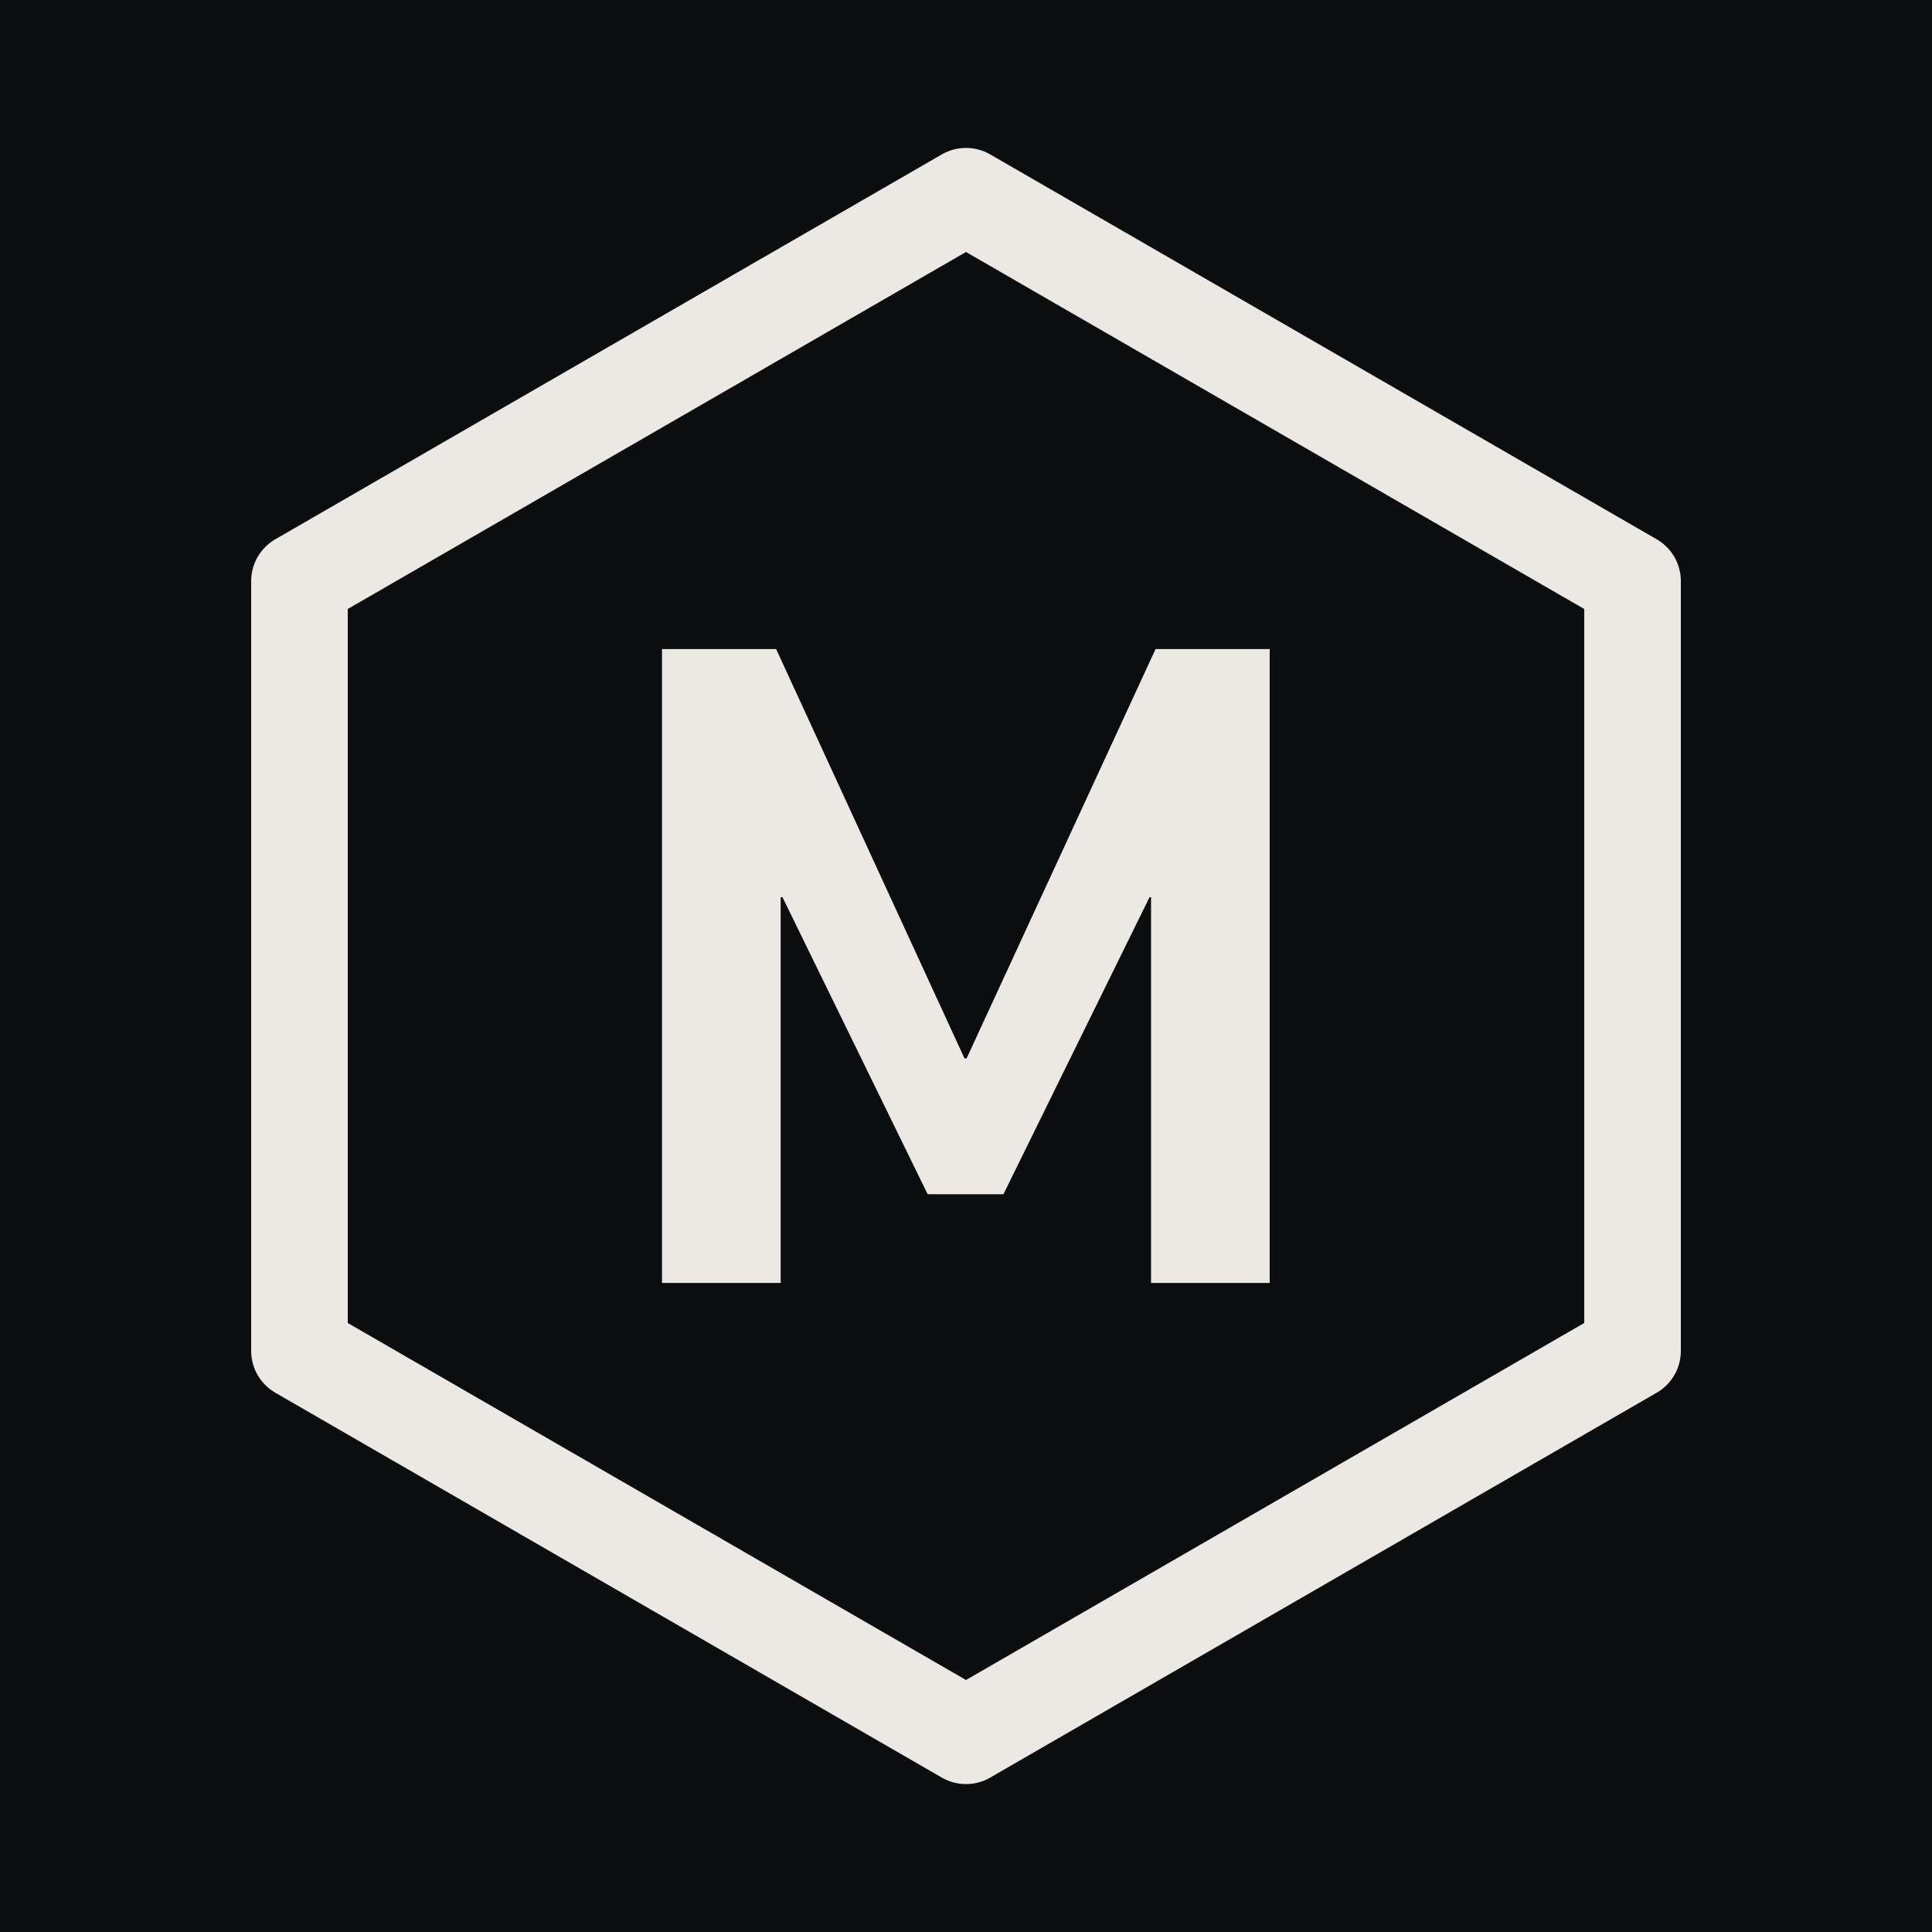
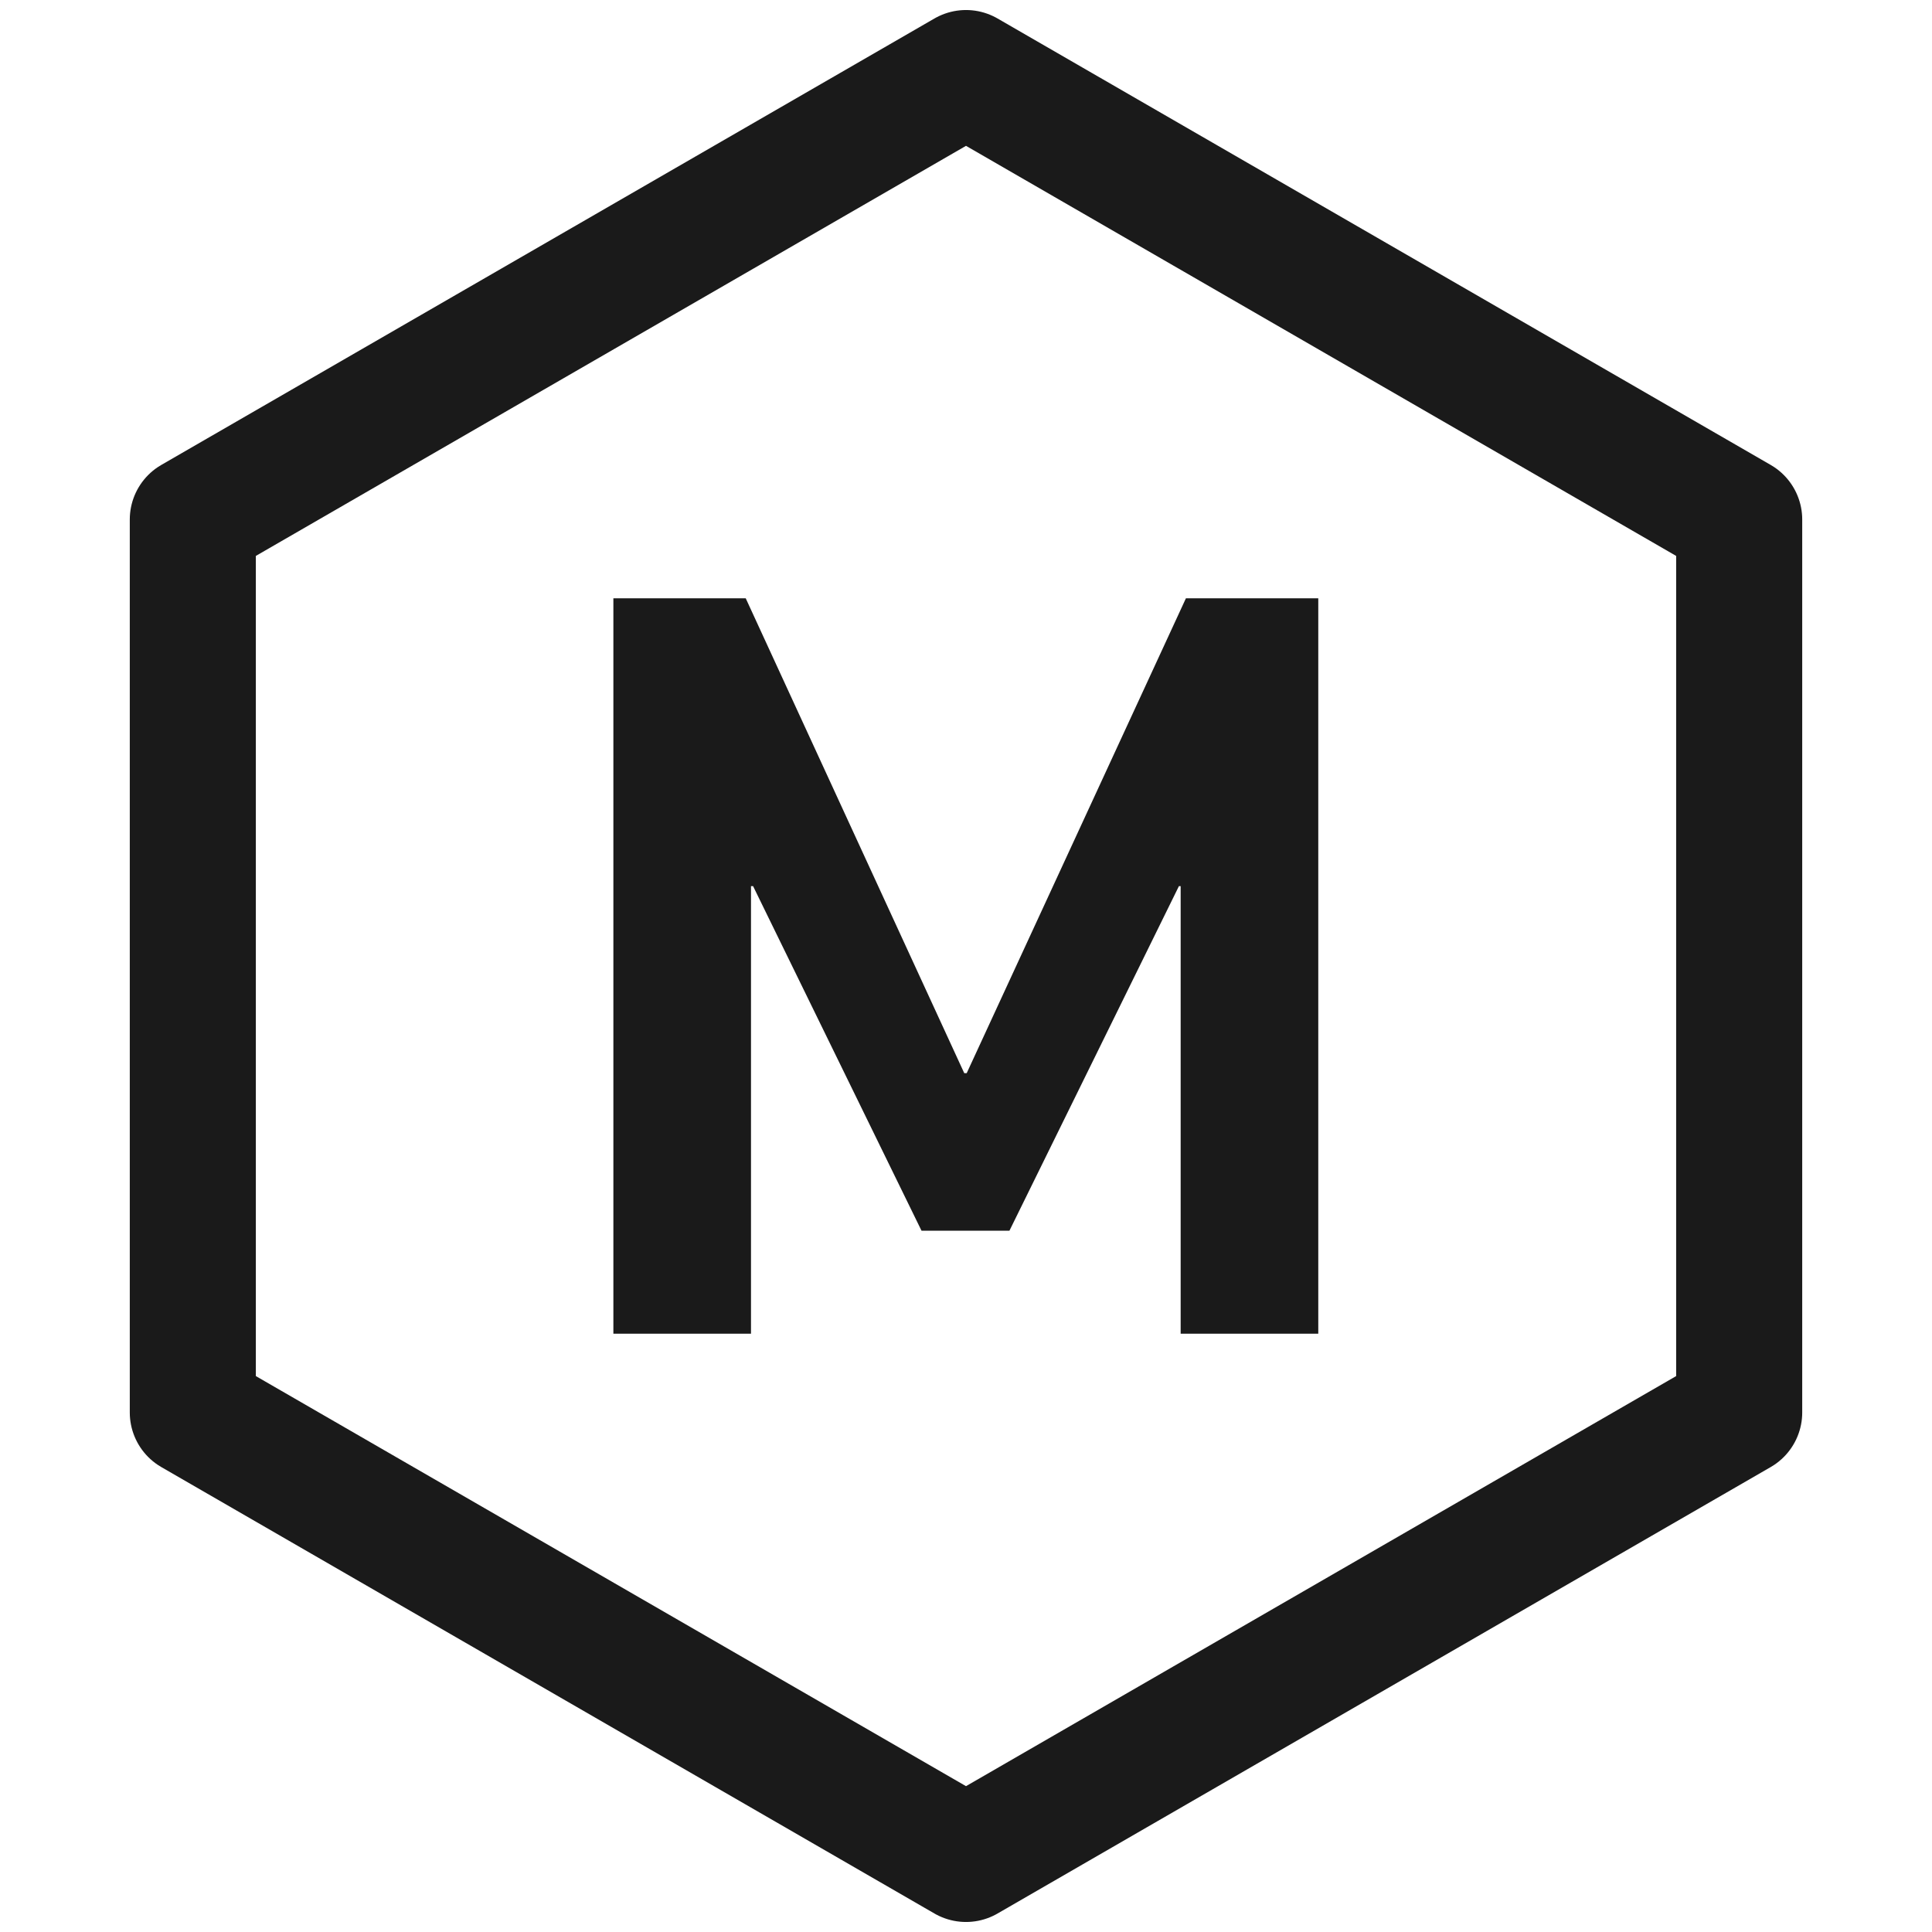
<svg xmlns="http://www.w3.org/2000/svg" viewBox="0 0 64 64" width="64" height="64">
-   <rect width="64" height="64" fill="#0c0d0f" />
-   <path d="M54.08 19.25 L54.08 44.75 L32 57.5 L9.92 44.75 L9.92 19.25 L32 6.5 Z" fill="none" stroke="#ece9e4" stroke-width="3.2" stroke-linejoin="round" />
-   <path d="M21.93 21.5H25.71L31.95 35.06H32.02L38.28 21.5H42.06V42.5H38.13V29.72H38.08L33.24 39.56H30.73L25.92 29.72H25.86V42.5H21.93Z" fill="#ece9e4" />
+   <style>.r{fill:none;stroke:#1a1a1a}.m{fill:#1a1a1a}@media (prefers-color-scheme:dark){.r{stroke:#ece9e4}.m{fill:#ece9e4}}</style>
+   <g transform="translate(32 32) scale(1.16) translate(-32 -32)">
+     <path class="r" d="M54.08 19.25 L54.08 44.75 L32 57.5 L9.92 44.75 L9.92 19.25 L32 6.5 Z" stroke-width="3.6" stroke-linejoin="round" />
+     <path class="m" d="M21.93 21.5H25.71L31.95 35.06H32.02L38.28 21.5H42.06V42.5H38.13V29.72H38.08L33.24 39.56H30.73L25.92 29.72H25.86V42.5H21.93Z" />
+   </g>
</svg>
